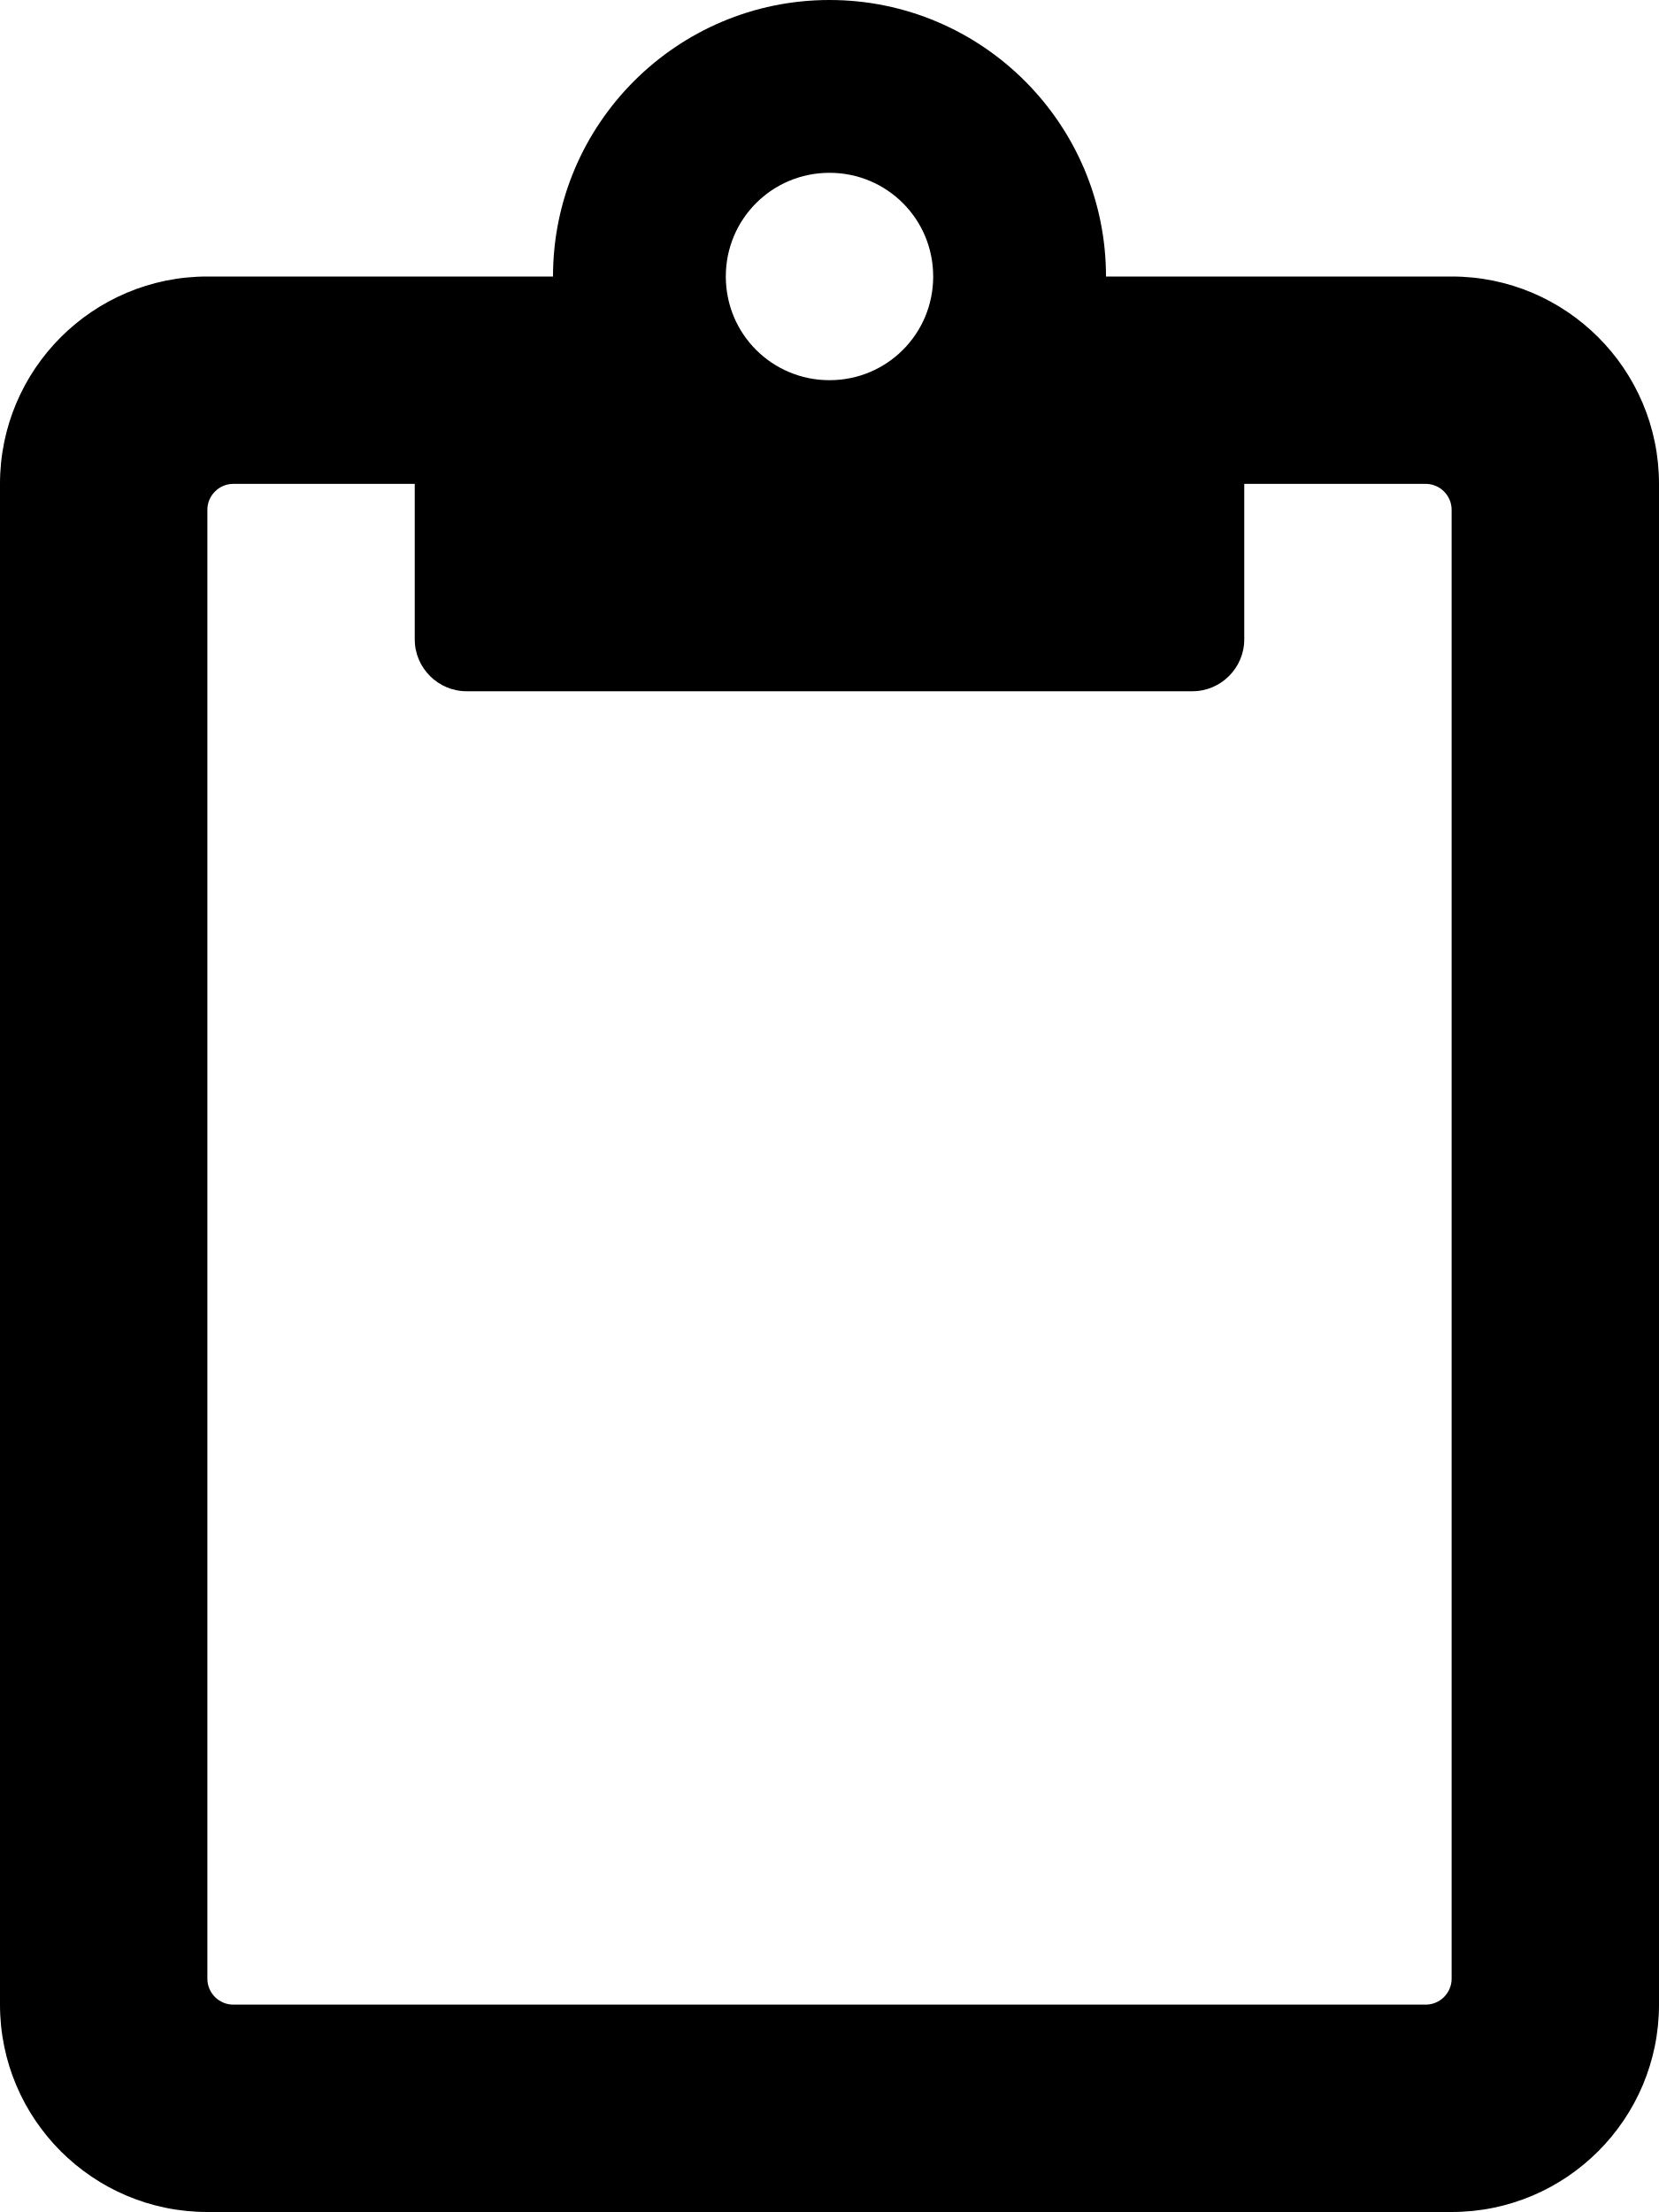
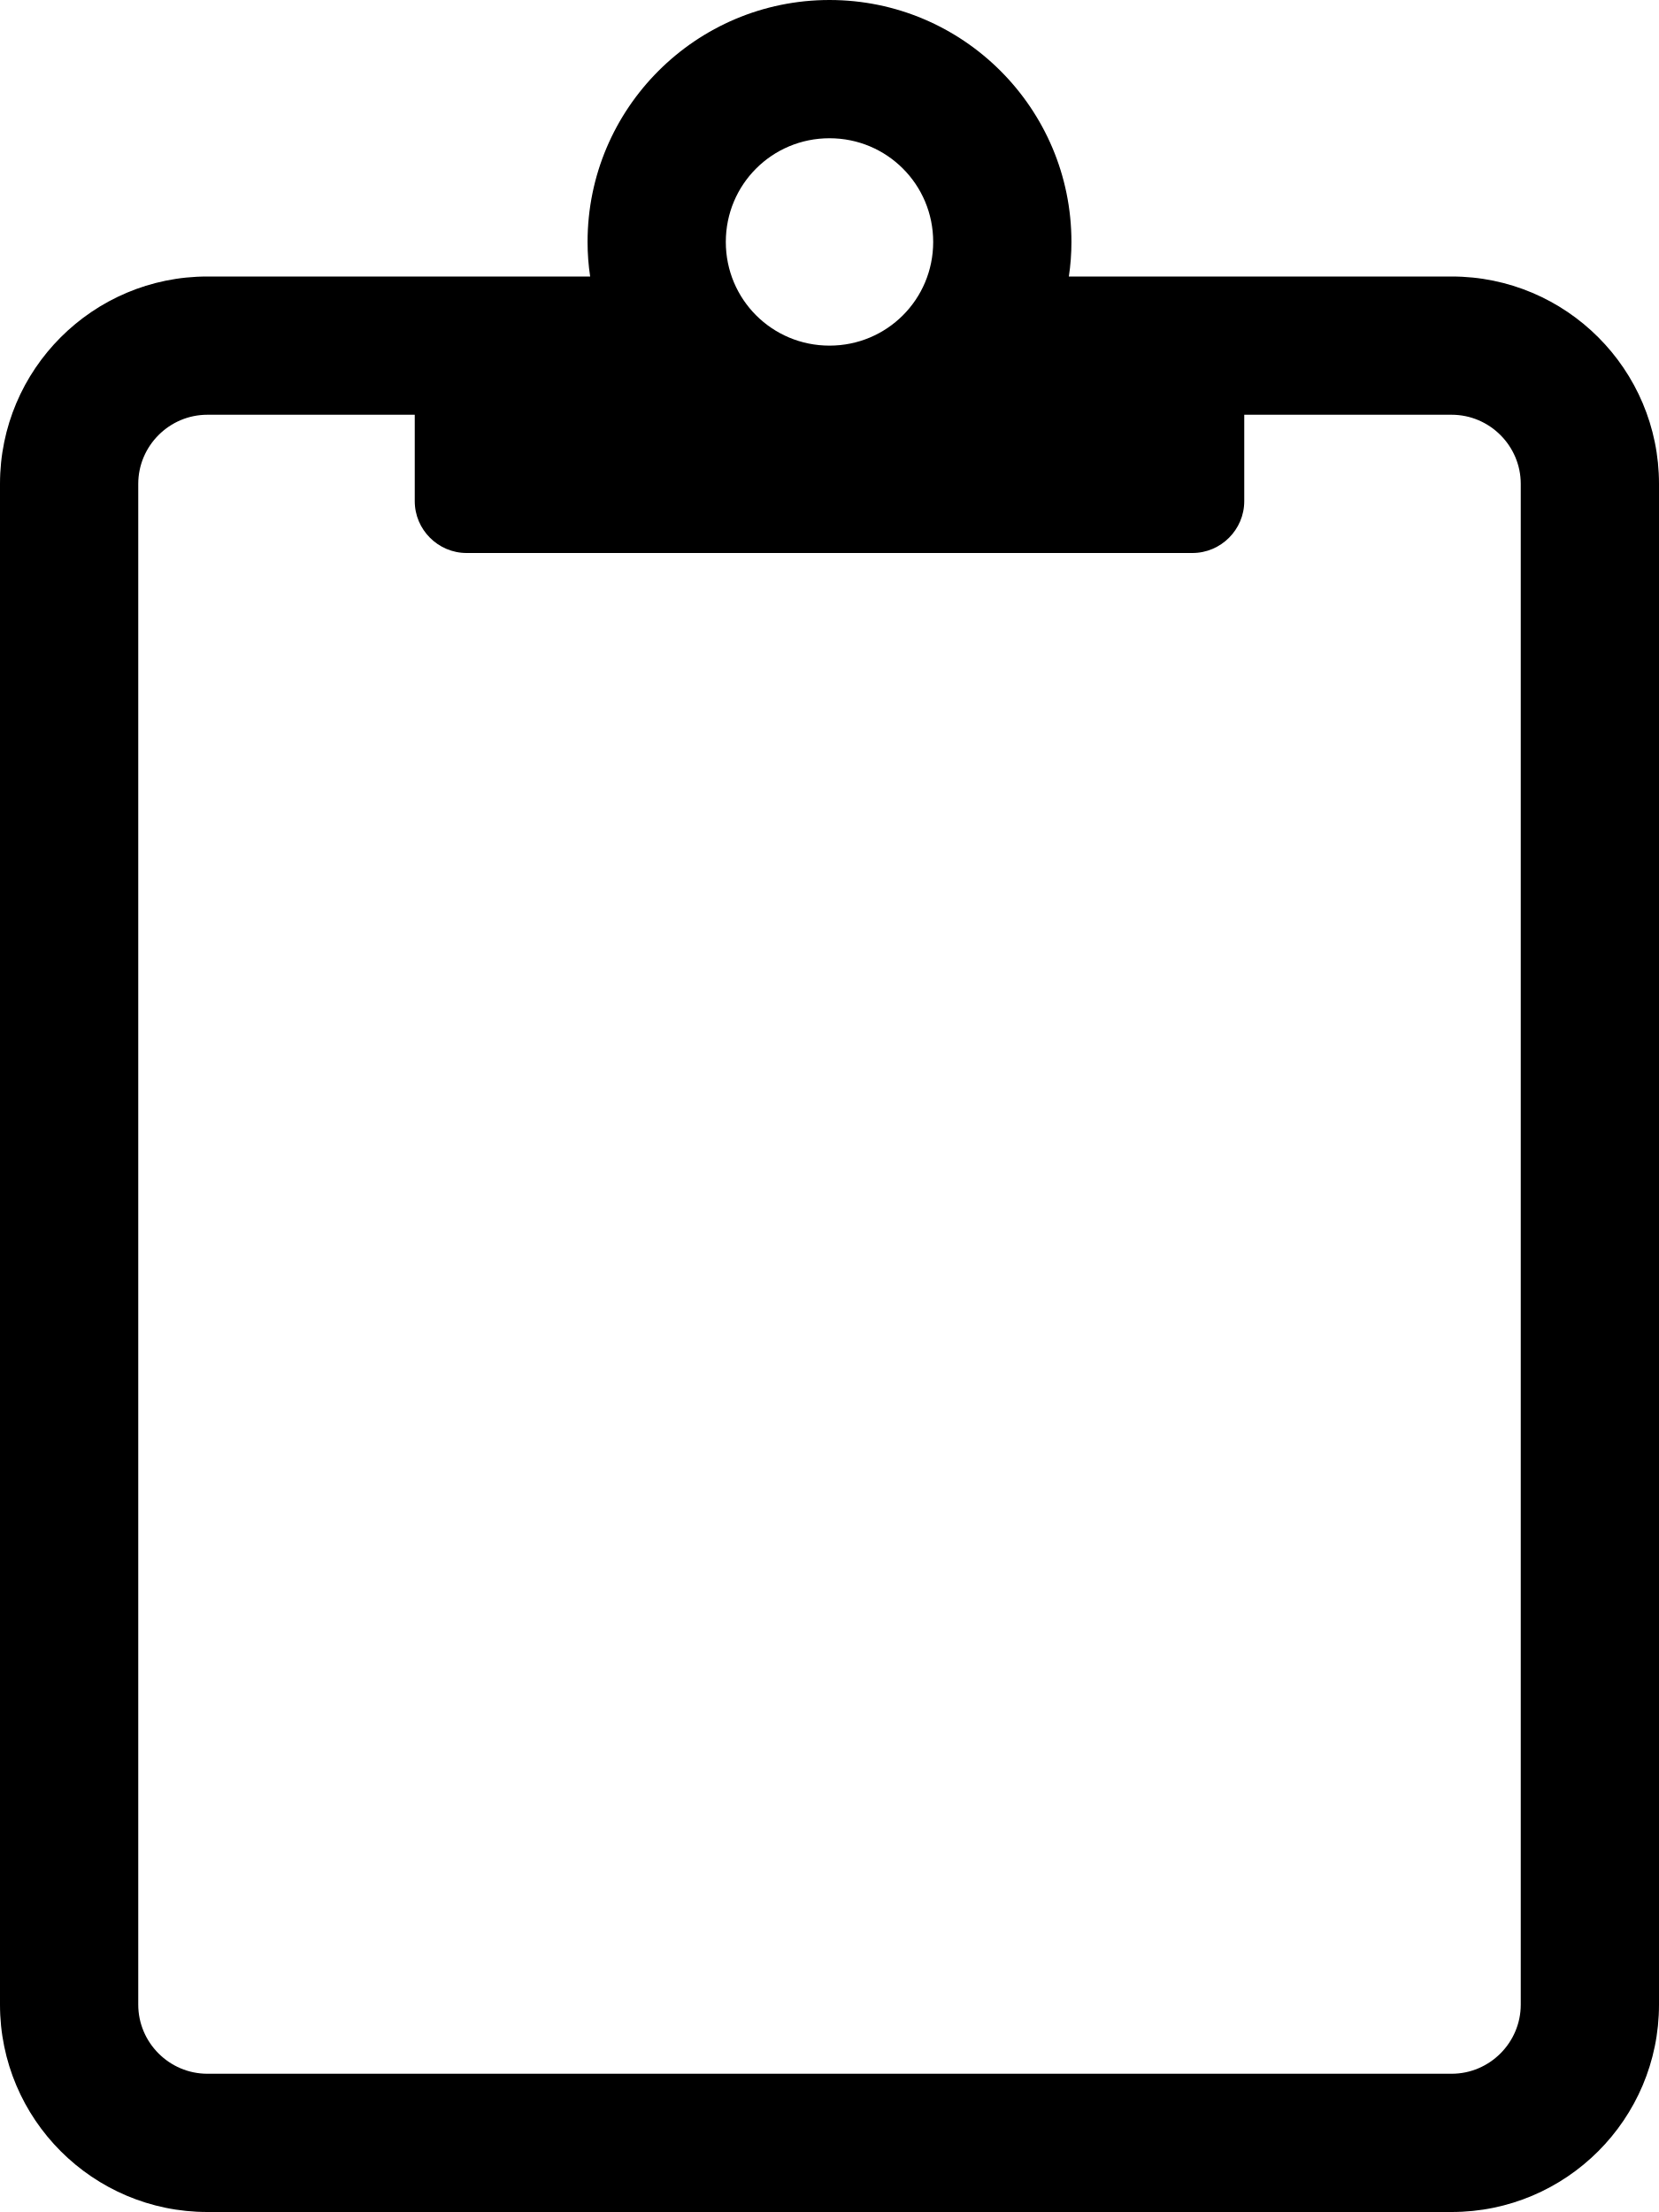
<svg xmlns="http://www.w3.org/2000/svg" viewBox="0 0 384 512">
-   <path d="M336 64h-80c0-35.3-28.7-64-64-64s-64 28.7-64 64H48C21.5 64 0 85.5 0 112v352c0 26.5 21.5 48 48 48h288c26.5 0 48-21.5 48-48V112c0-26.5-21.5-48-48-48zM192 40c13.3 0 24 10.7 24 24s-10.7 24-24 24-24-10.7-24-24 10.7-24 24-24zm144 418c0 3.3-2.7 6-6 6H54c-3.3 0-6-2.7-6-6V118c0-3.3 2.7-6 6-6h42v36c0 6.6 5.4 12 12 12h168c6.6 0 12-5.4 12-12v-36h42c3.3 0 6 2.7 6 6z" />
+   <path d="M336 64h-88.6c.4-2.6 .6-5.3 .6-8 0-30.9-25.1-56-56-56s-56 25.1-56 56c0 2.7 .2 5.4 .6 8H48C21.5 64 0 85.5 0 112v352c0 26.5 21.5 48 48 48h288c26.5 0 48-21.5 48-48V112c0-26.5-21.5-48-48-48zM192 32c13.3 0 24 10.7 24 24s-10.7 24-24 24-24-10.7-24-24 10.7-24 24-24zm160 432c0 8.8-7.2 16-16 16H48c-8.8 0-16-7.2-16-16V112c0-8.8 7.2-16 16-16h48v20c0 6.6 5.4 12 12 12h168c6.6 0 12-5.4 12-12V96h48c8.8 0 16 7.2 16 16z" />
</svg>
